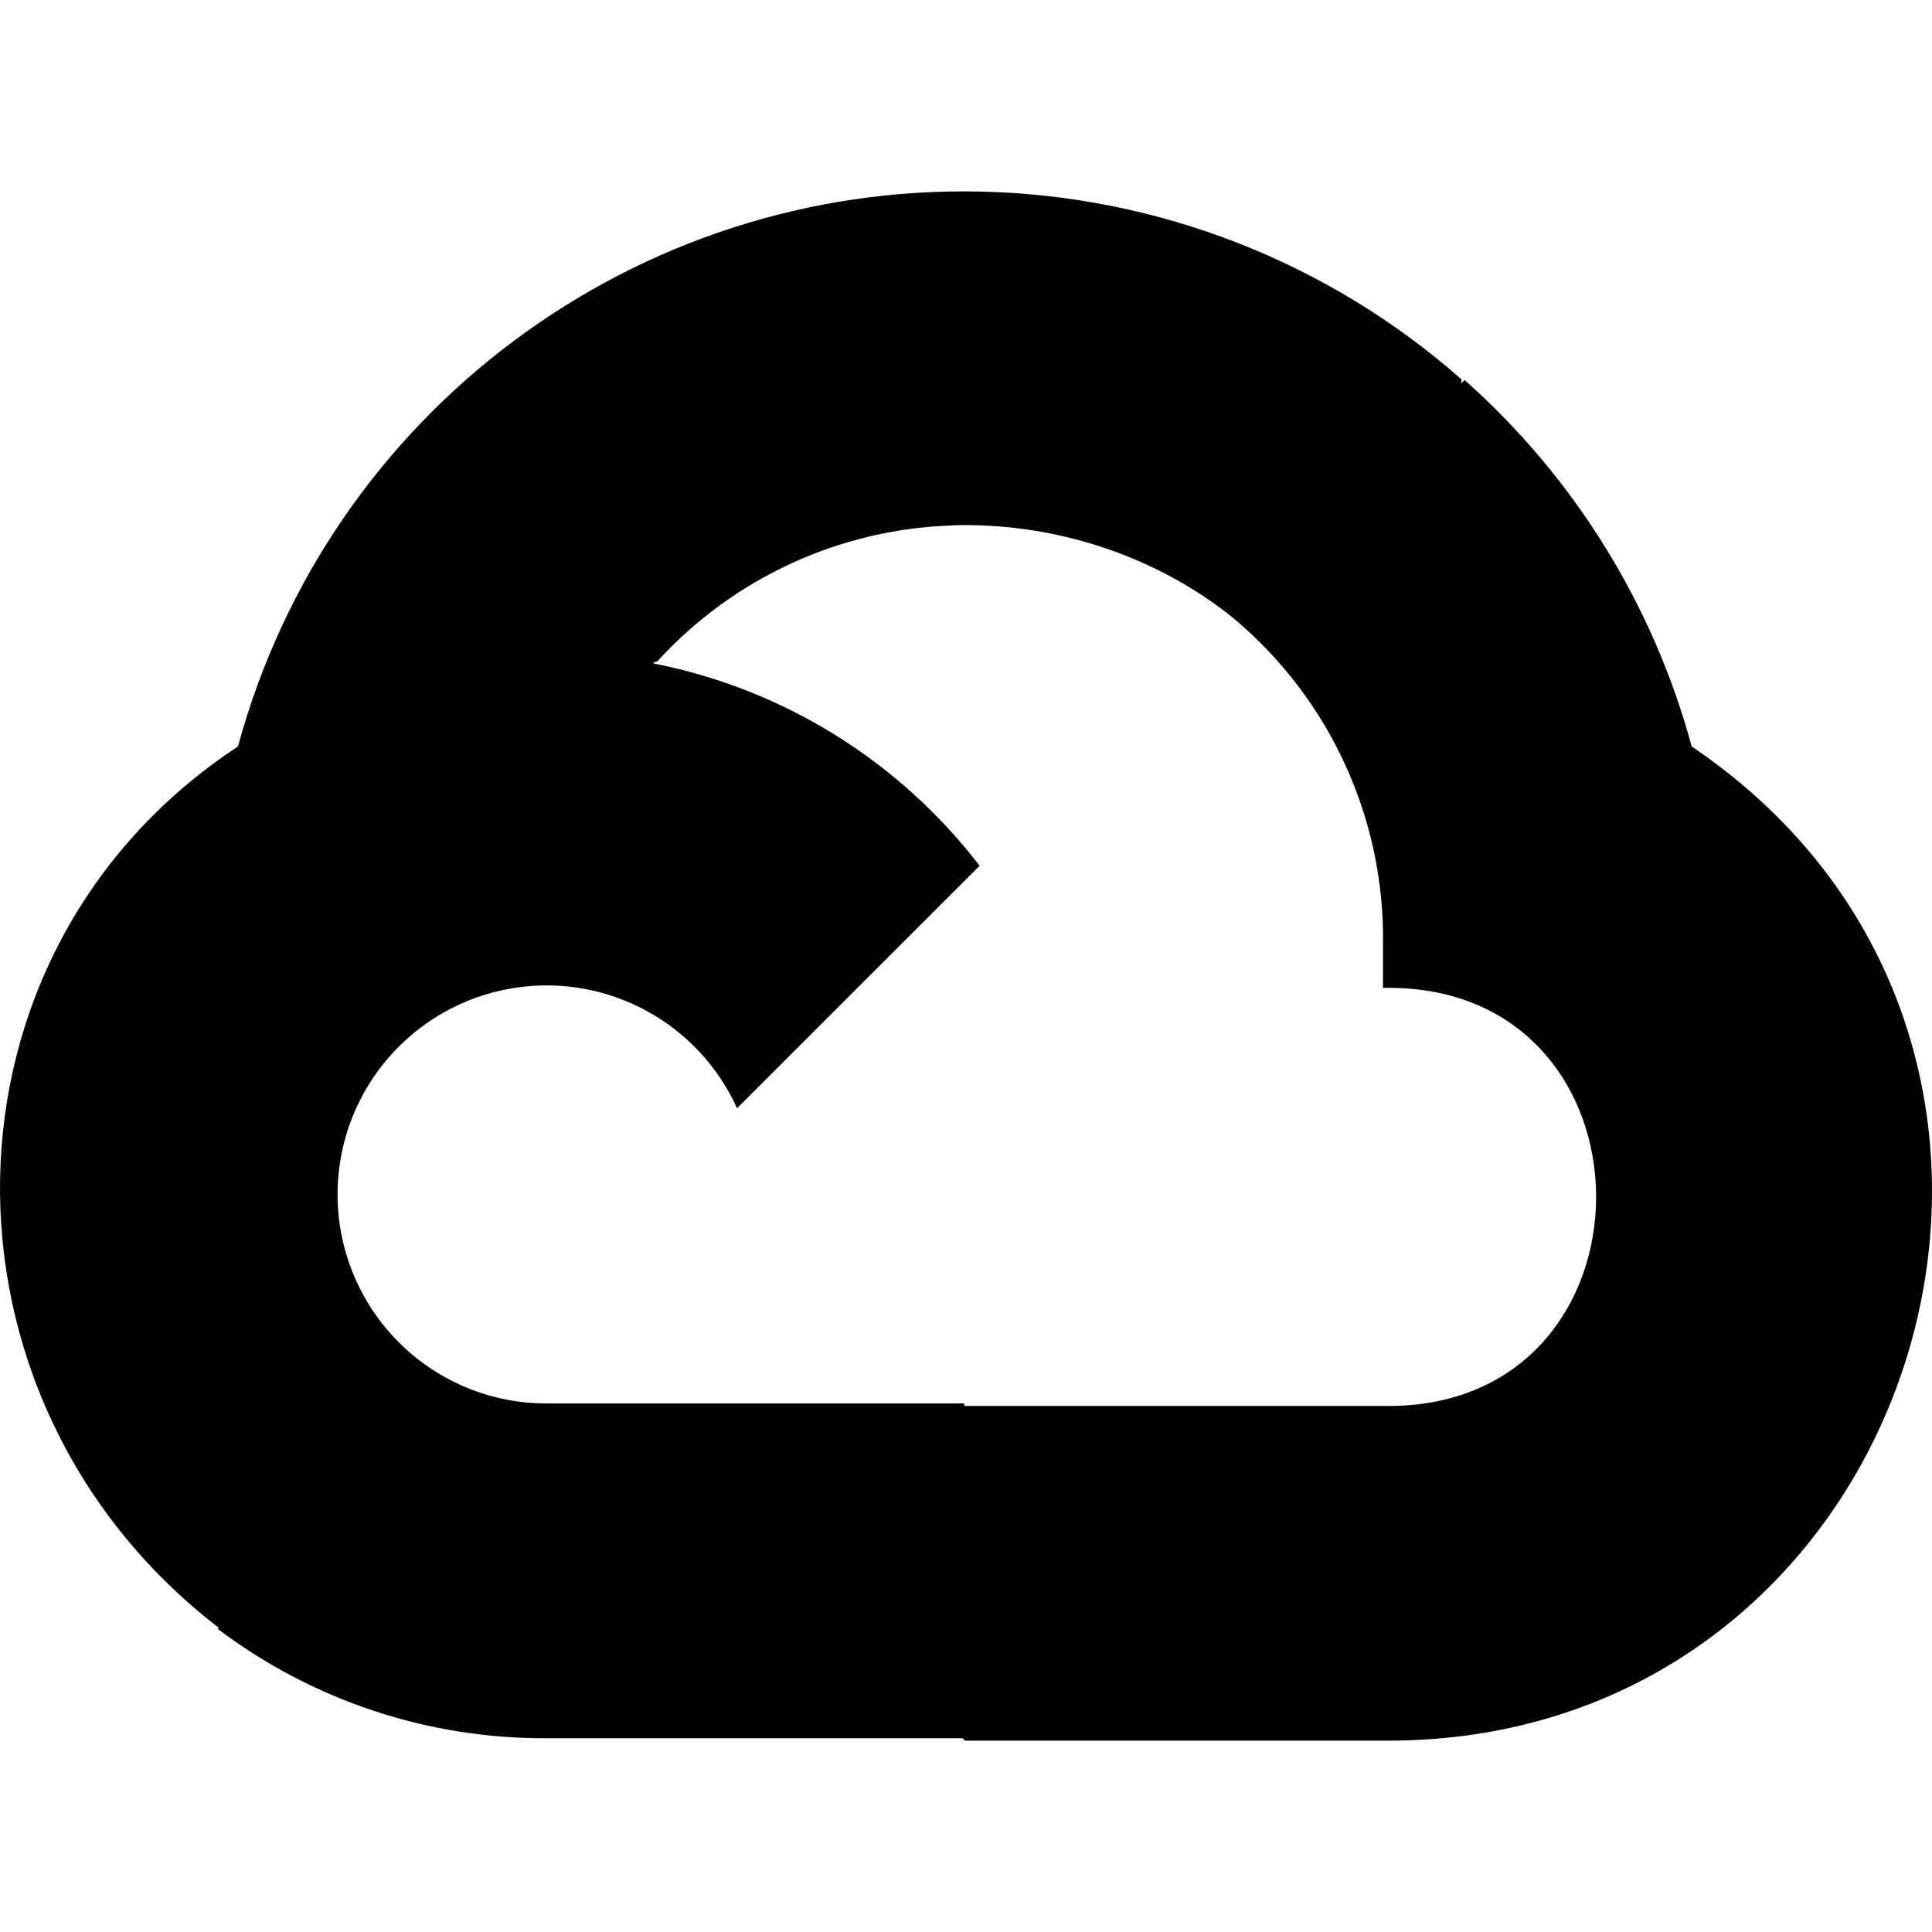
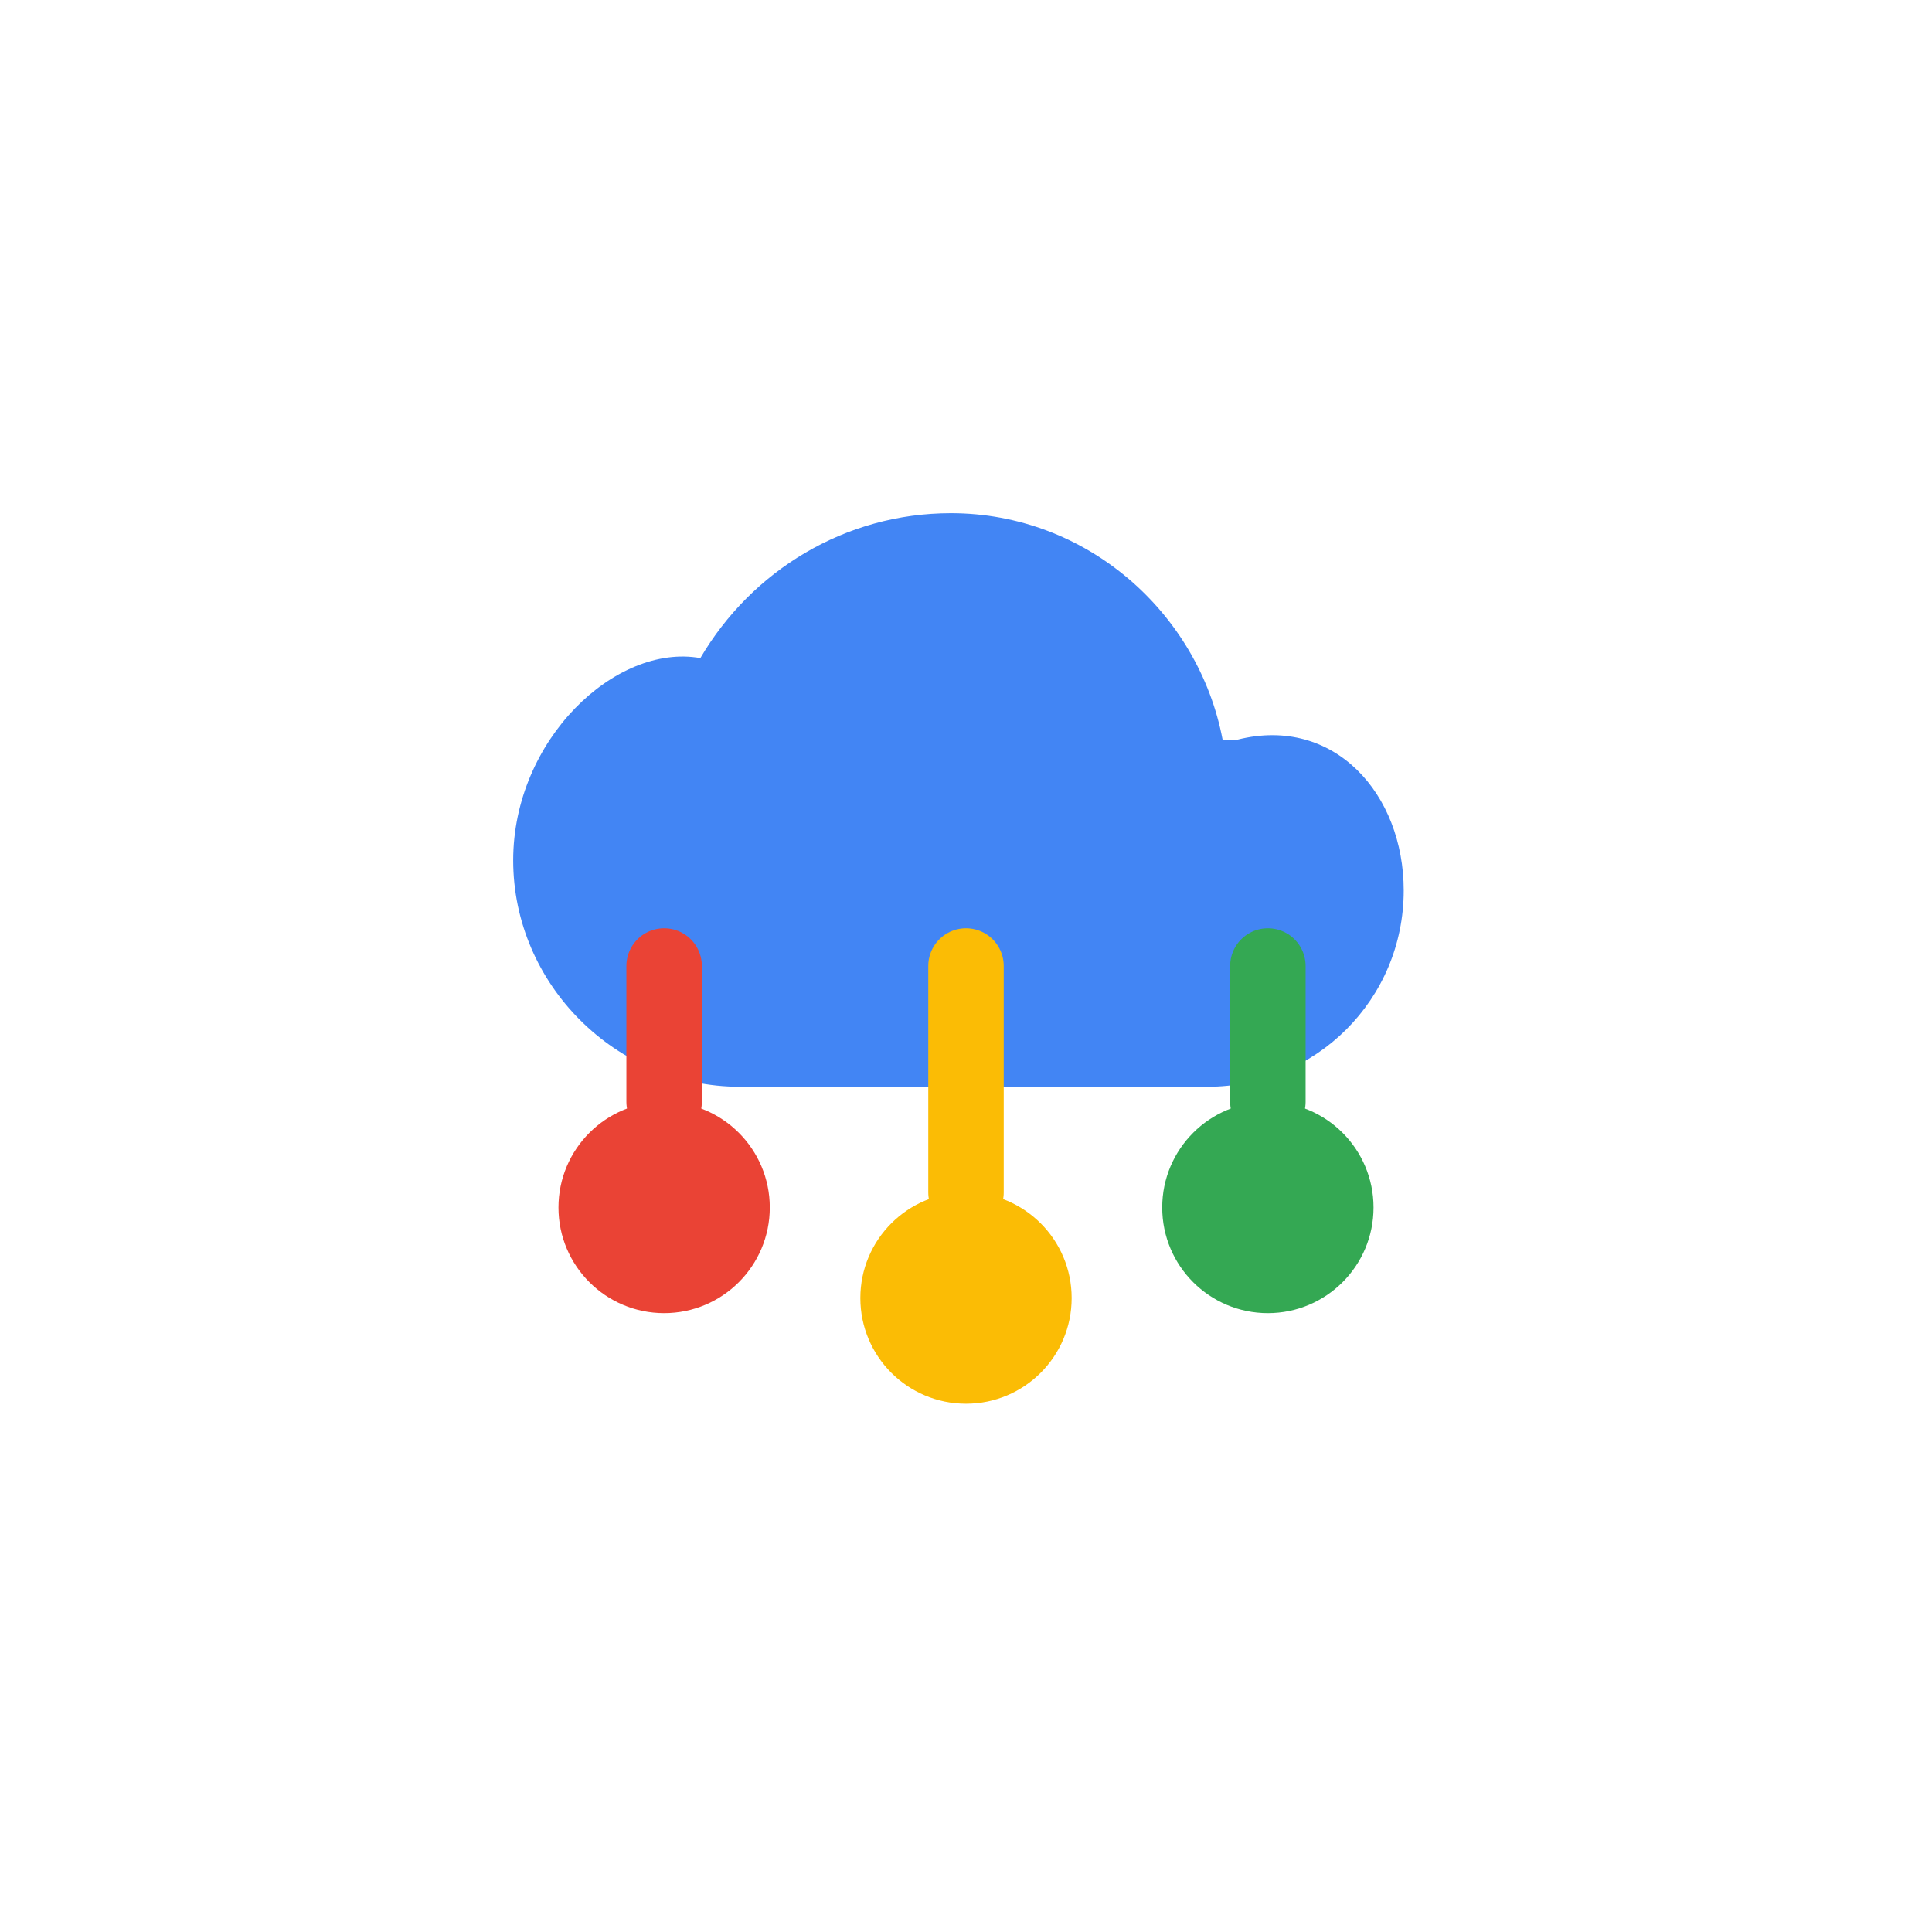
- <svg xmlns="http://www.w3.org/2000/svg" role="img" viewBox="0 0 24 24">
-   <path d="M12.19 2.38a9.344 9.344 0 0 0-9.234 6.893c.053-.02-.055.013 0 0-3.875 2.551-3.922 8.11-.247 10.941l.006-.007-.007.03a6.717 6.717 0 0 0 4.077 1.356h5.173l.03.03h5.192c6.687.053 9.376-8.605 3.835-12.35a9.365 9.365 0 0 0-2.821-4.552l-.043.043.006-.05A9.344 9.344 0 0 0 12.19 2.38zm-.358 4.146c1.244-.04 2.518.368 3.486 1.15a5.186 5.186 0 0 1 1.862 4.078v.518c3.53-.07 3.53 5.262 0 5.193h-5.193l-.008.009v-.04H6.785a2.59 2.59 0 0 1-1.067-.23h.001a2.597 2.597 0 1 1 3.437-3.437l3.013-3.012A6.747 6.747 0 0 0 8.11 8.24c.018-.01.04-.026.054-.023a5.186 5.186 0 0 1 3.67-1.69z" />
+ <svg xmlns="http://www.w3.org/2000/svg" viewBox="0 0 64 64">
+   <path d="M40.5 24.5c-0.8-4.2-4.5-7.5-9-7.5-3.5 0-6.6 1.9-8.3 4.8C20.4 21.3 17 24.5 17 28.5c0 4.1 3.4 7.5 7.5 7.5h15.5c3.6 0 6.5-2.9 6.5-6.5 0-3.2-2.3-5.8-5.5-5z" fill="#4285F4" />
+   <circle cx="22" cy="40" r="3.5" fill="#EA4335" />
+   <circle cx="32" cy="43" r="3.5" fill="#FBBC05" />
+   <circle cx="42" cy="40" r="3.5" fill="#34A853" />
+   <line x1="22" y1="36.5" x2="22" y2="32" stroke="#EA4335" stroke-width="2.5" stroke-linecap="round" />
+   <line x1="32" y1="39.5" x2="32" y2="32" stroke="#FBBC05" stroke-width="2.5" stroke-linecap="round" />
+   <line x1="42" y1="36.5" x2="42" y2="32" stroke="#34A853" stroke-width="2.5" stroke-linecap="round" />
</svg>
